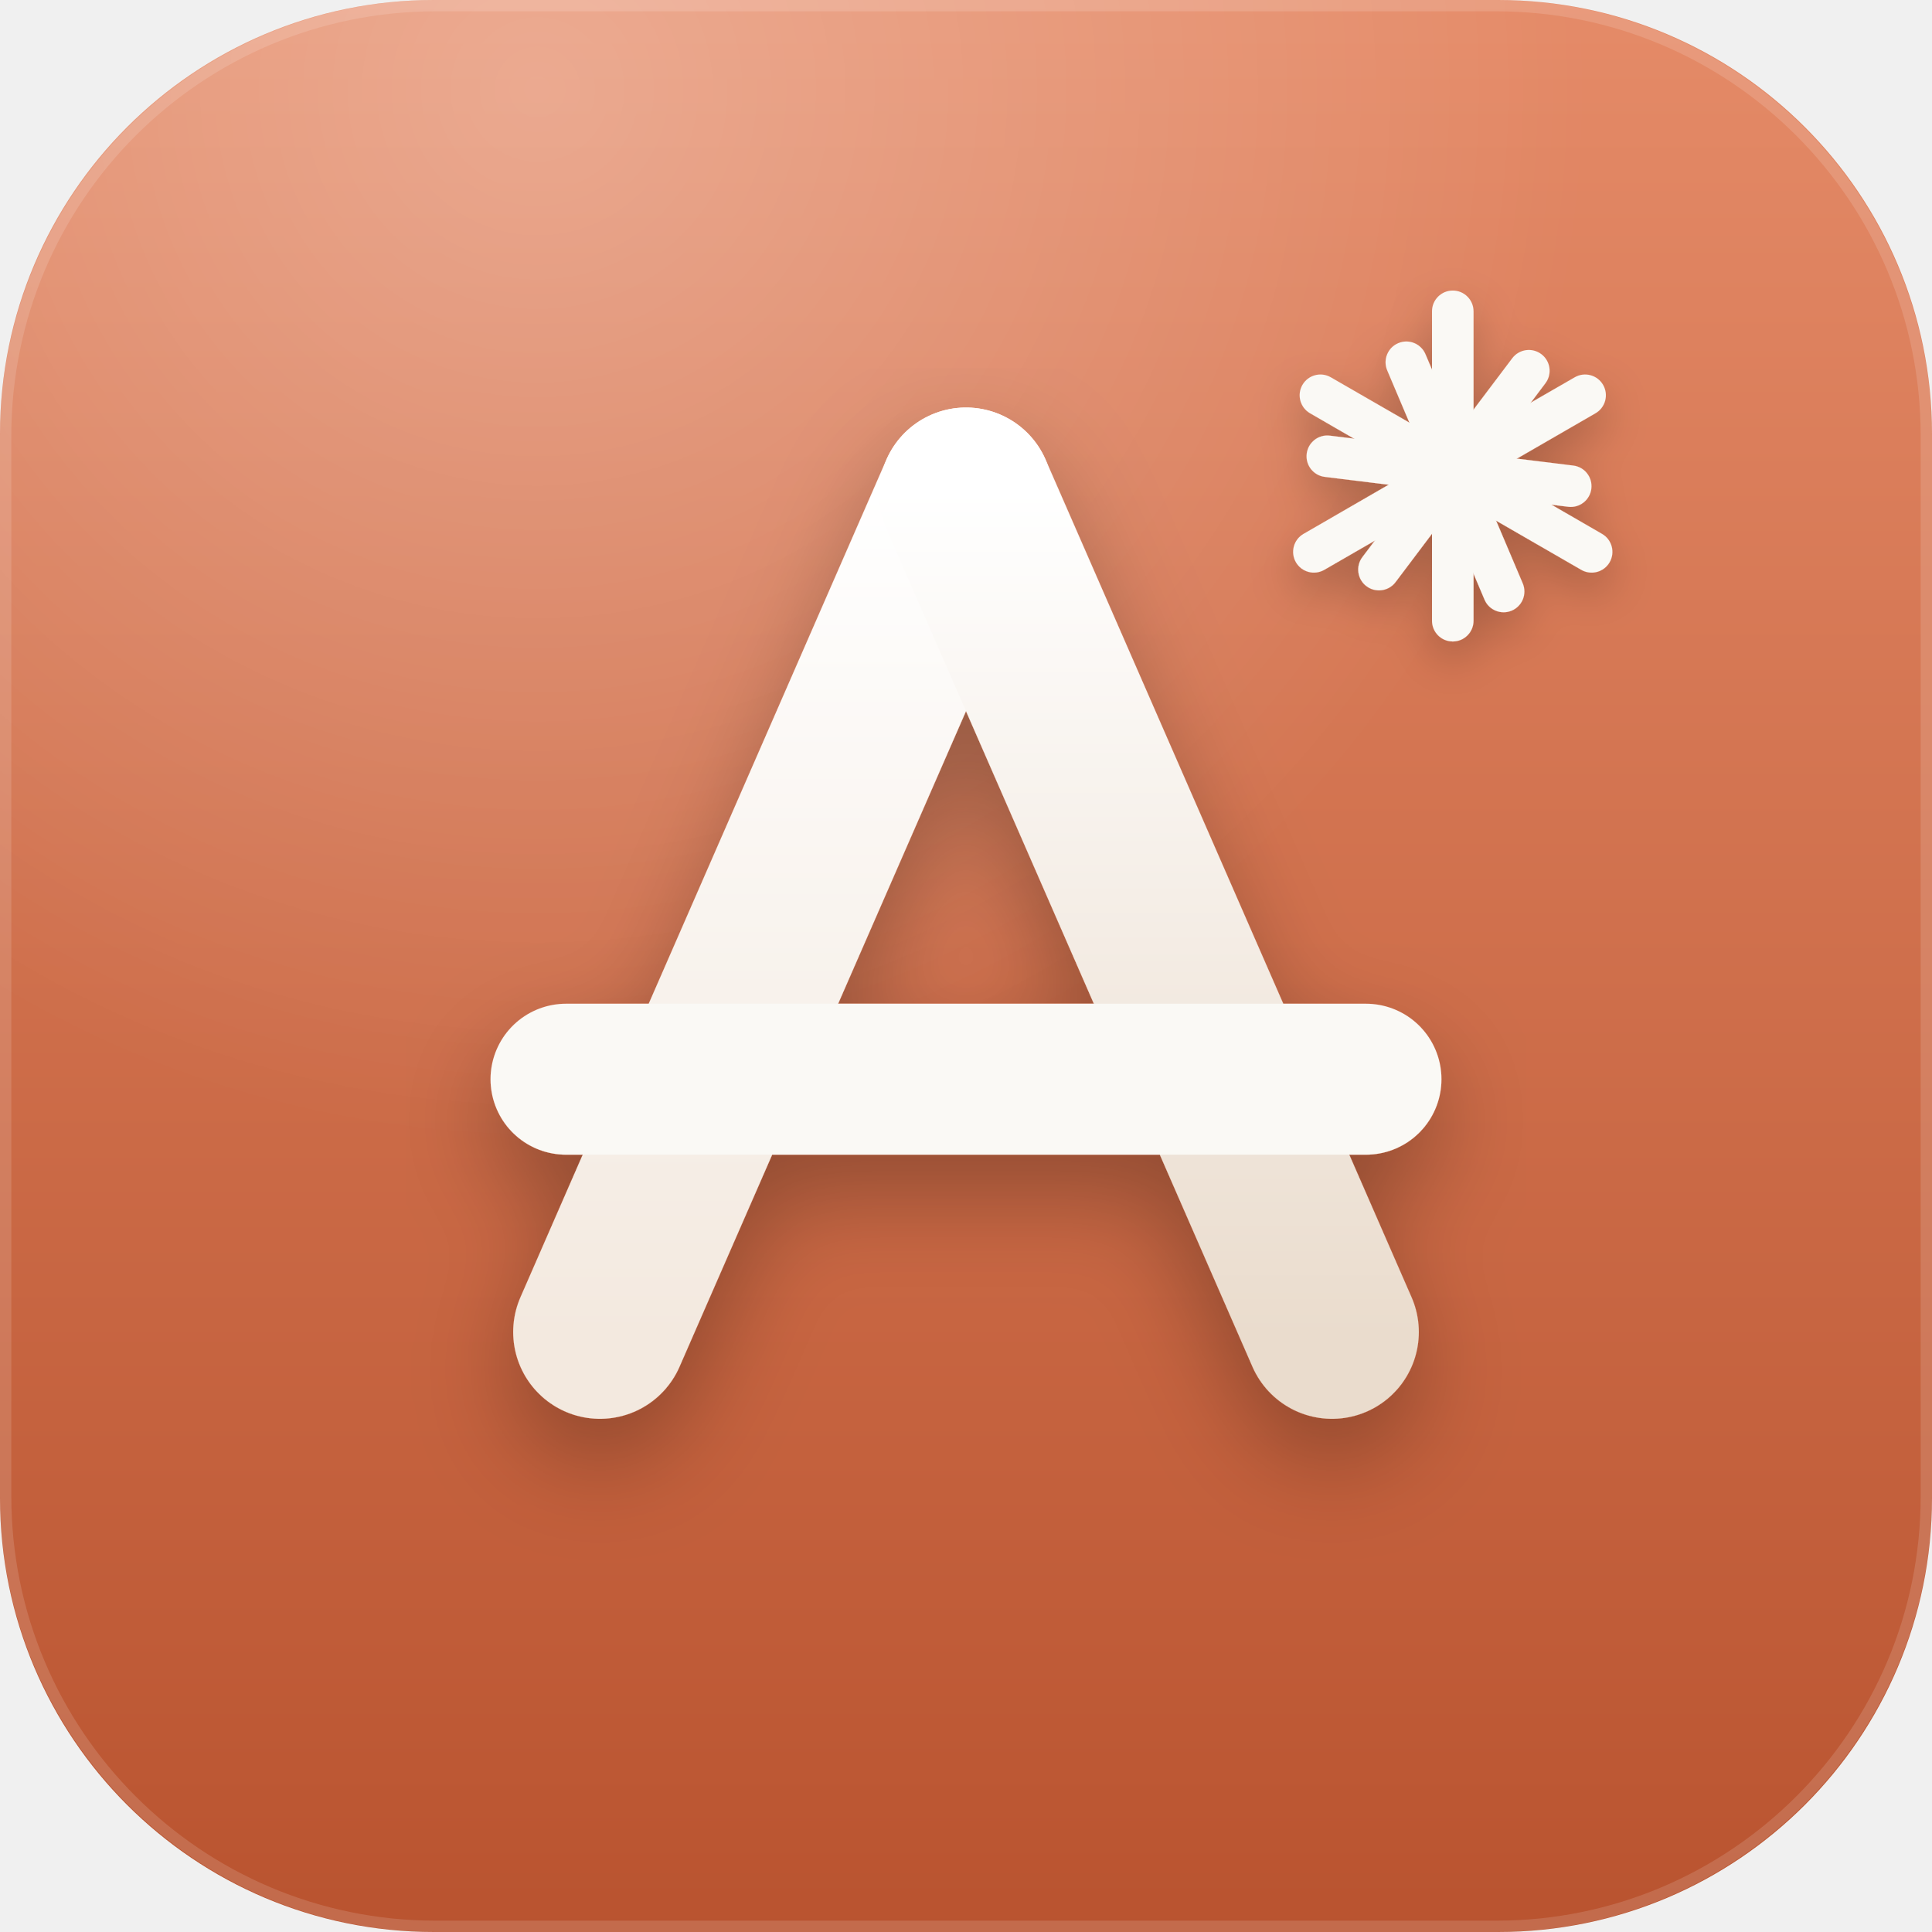
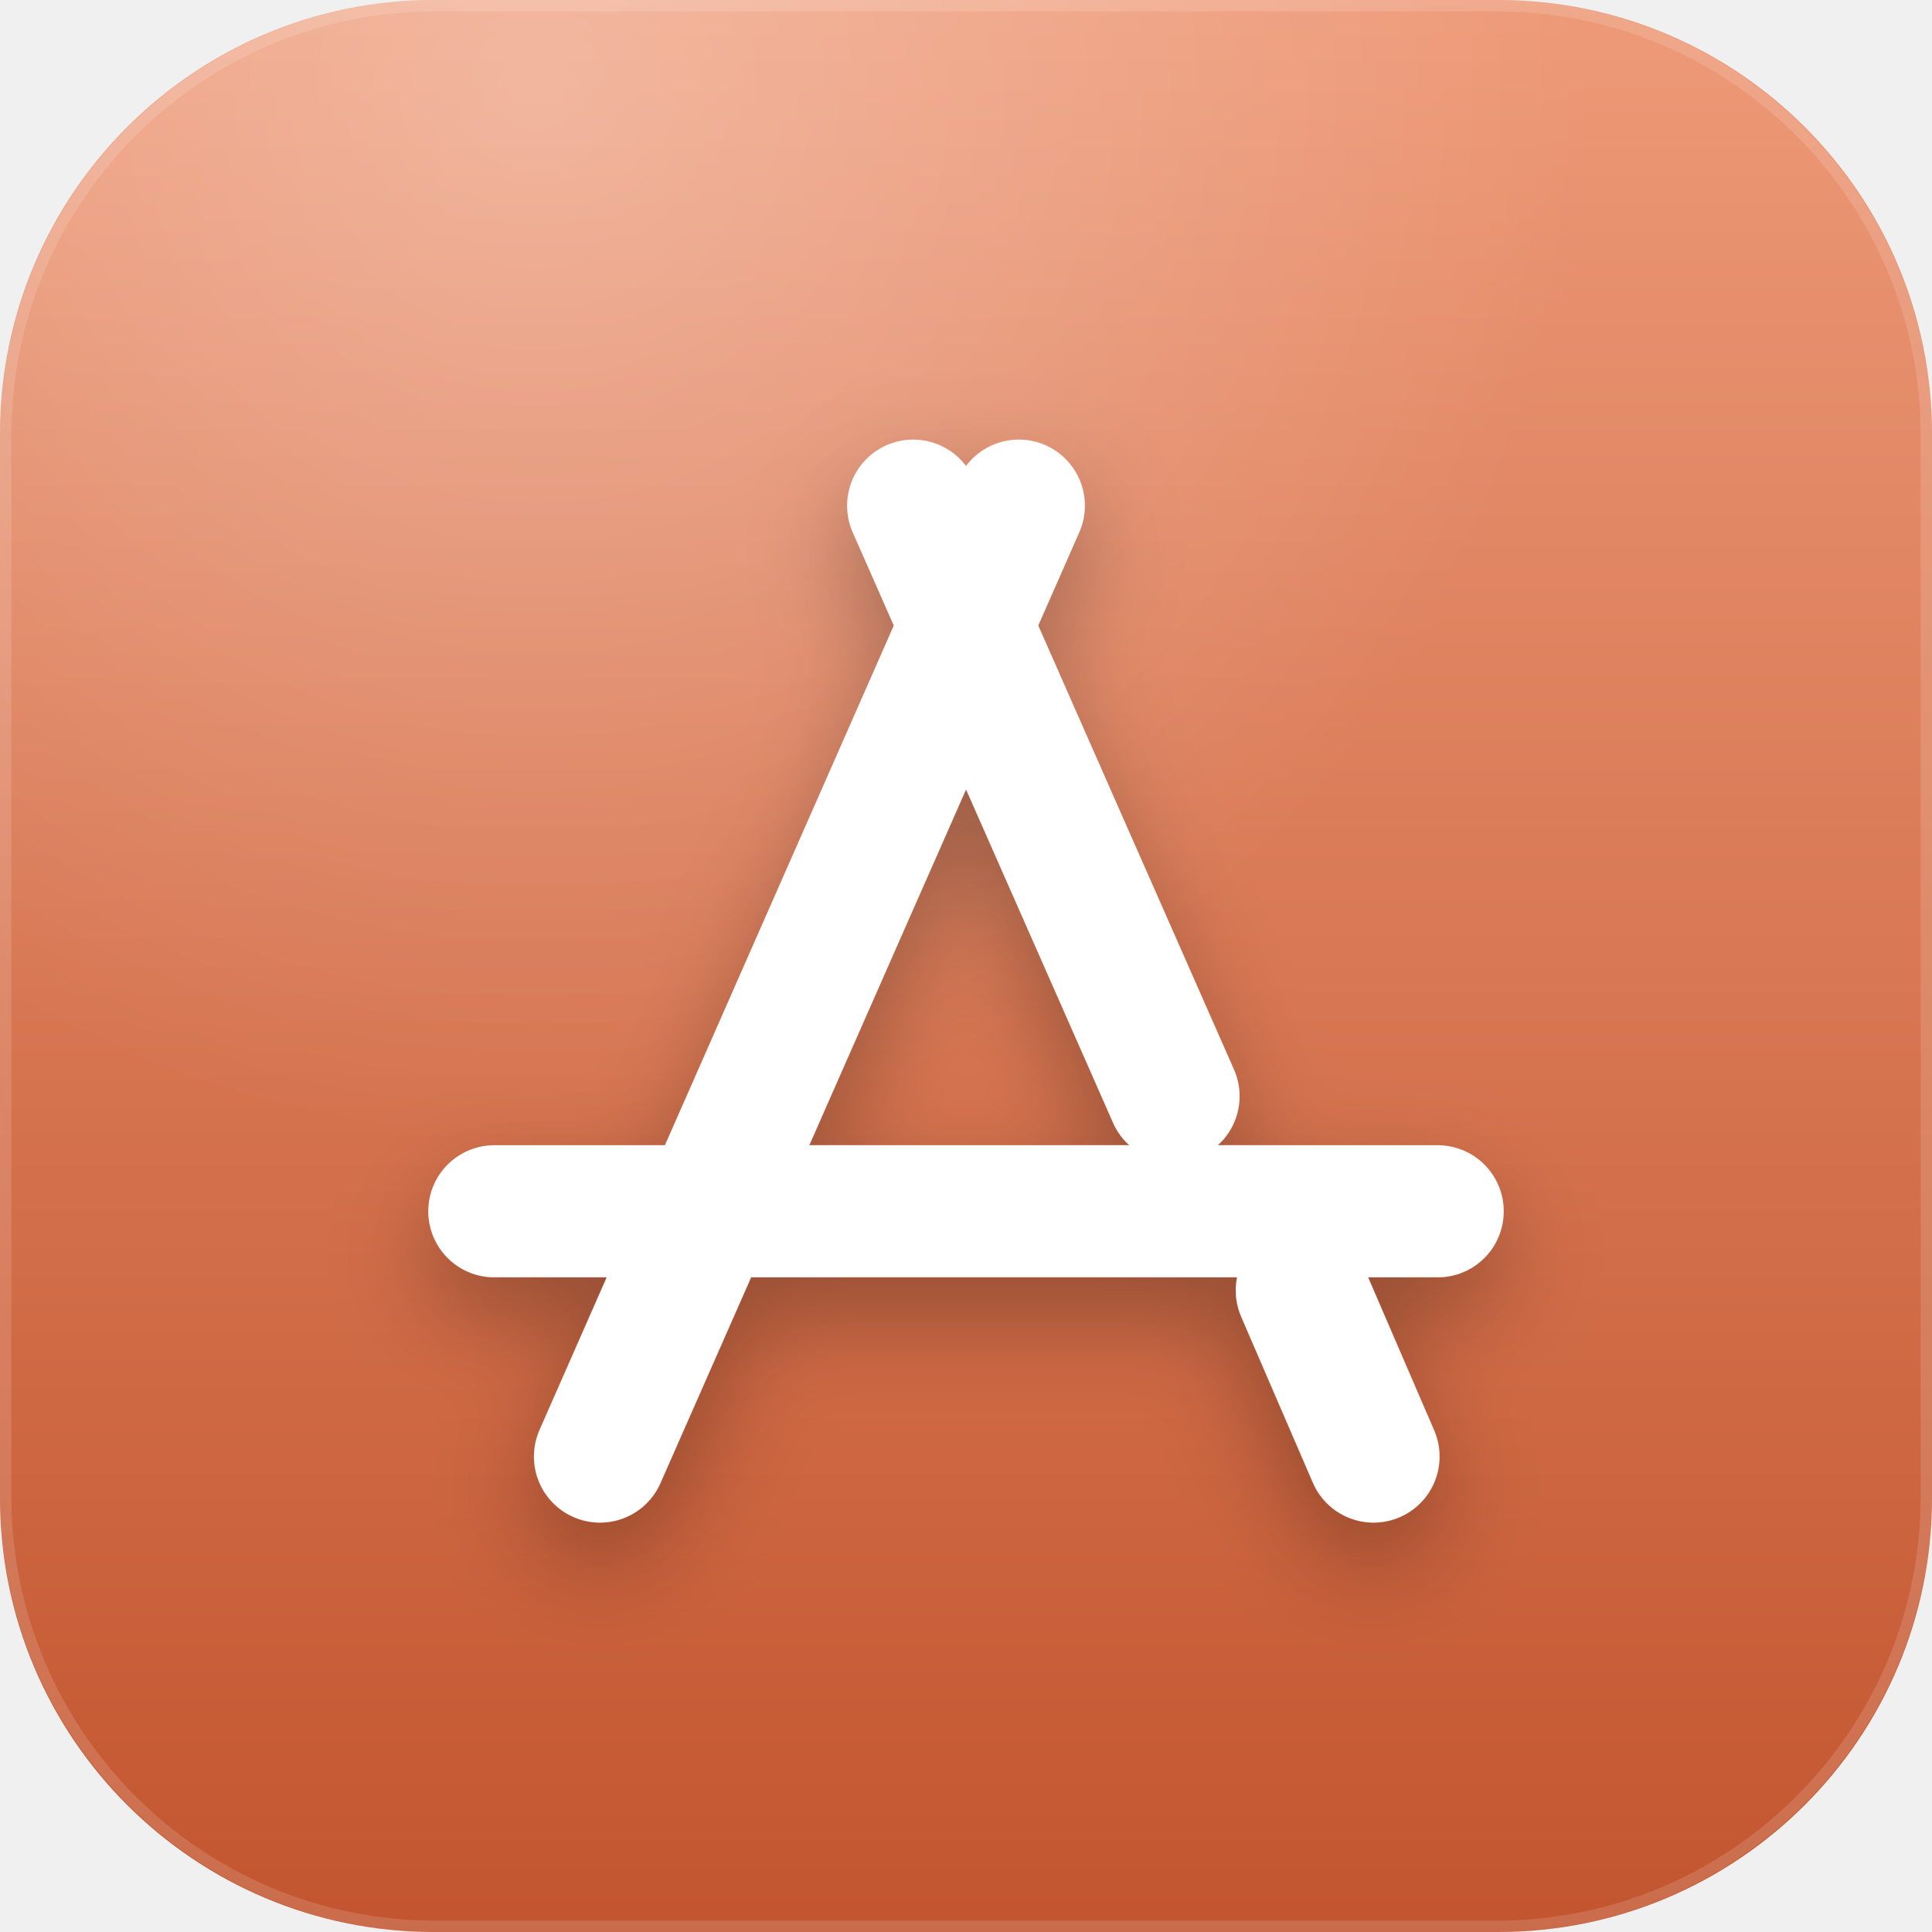
<svg xmlns="http://www.w3.org/2000/svg" viewBox="0 0 1024 1024">
  <defs>
    <linearGradient id="store-bg" x1="0" y1="0" x2="0" y2="1">
-       <stop offset="0" stop-color="#E58B68" />
-       <stop offset="1" stop-color="#B9532F" />
+       <stop offset="0" stop-color="#EE9A78" />
+       <stop offset="1" stop-color="#C2552F" />
    </linearGradient>
    <radialGradient id="store-sh" cx=".28" cy=".05" r=".9">
-       <stop offset="0" stop-color="#fff" stop-opacity="0.28" />
+       <stop offset="0" stop-color="#fff" stop-opacity="0.3" />
      <stop offset=".6" stop-color="#fff" stop-opacity="0" />
    </radialGradient>
    <filter id="store-ds" x="-20%" y="-20%" width="140%" height="150%">
      <feDropShadow dx="0" dy="22" stdDeviation="26" flood-color="#000" flood-opacity=".28" />
    </filter>
    <filter id="store-ds2" x="-20%" y="-20%" width="140%" height="150%">
      <feDropShadow dx="0" dy="10" stdDeviation="12" flood-color="#000" flood-opacity=".22" />
    </filter>
-     <linearGradient id="store-stA" x1="0" y1="0" x2="0" y2="1">
-       <stop offset="0" stop-color="#FFFFFF" />
-       <stop offset="1" stop-color="#F3E9DF" />
-     </linearGradient>
-     <linearGradient id="store-stB" x1="0" y1="0" x2="0" y2="1">
-       <stop offset="0" stop-color="#FFFFFF" />
-       <stop offset="1" stop-color="#EADCCD" />
-     </linearGradient>
  </defs>
  <rect width="1024" height="1024" rx="230" fill="url(#store-bg)" />
  <rect width="1024" height="1024" rx="230" fill="url(#store-sh)" />
-   <g filter="url(#store-ds)" stroke-linecap="round" fill="none">
-     <path d="M512 262L318 706" stroke="url(#store-stA)" stroke-width="92" />
-     <path d="M512 262L706 706" stroke="url(#store-stB)" stroke-width="92" />
-     <path d="M300 572H724" stroke="#FAF9F5" stroke-width="80" />
-   </g>
-   <g filter="url(#store-ds2)" transform="translate(770 250)">
-     <rect x="-11" y="-96" width="22" height="78" rx="11" fill="#FAF9F5" transform="rotate(0)" />
-     <rect x="-11" y="-78" width="22" height="60" rx="11" fill="#FAF9F5" transform="rotate(37)" />
-     <rect x="-11" y="-92" width="22" height="74" rx="11" fill="#FAF9F5" transform="rotate(60)" />
-     <rect x="-11" y="-74" width="22" height="56" rx="11" fill="#FAF9F5" transform="rotate(97)" />
-     <rect x="-11" y="-96" width="22" height="78" rx="11" fill="#FAF9F5" transform="rotate(120)" />
-     <rect x="-11" y="-80" width="22" height="62" rx="11" fill="#FAF9F5" transform="rotate(157)" />
-     <rect x="-11" y="-90" width="22" height="72" rx="11" fill="#FAF9F5" transform="rotate(180)" />
-     <rect x="-11" y="-76" width="22" height="58" rx="11" fill="#FAF9F5" transform="rotate(217)" />
-     <rect x="-11" y="-96" width="22" height="78" rx="11" fill="#FAF9F5" transform="rotate(240)" />
-     <rect x="-11" y="-78" width="22" height="60" rx="11" fill="#FAF9F5" transform="rotate(277)" />
-     <rect x="-11" y="-92" width="22" height="74" rx="11" fill="#FAF9F5" transform="rotate(300)" />
-     <rect x="-11" y="-74" width="22" height="56" rx="11" fill="#FAF9F5" transform="rotate(337)" />
-     <circle r="26" fill="#FAF9F5" />
+   <g filter="url(#store-ds)" stroke="#FFFFFF" stroke-linecap="round" fill="none" stroke-width="70">
+     <path d="M318 772L540 268" />
+     <path d="M484 268L622 581" />
+     <path d="M690 684L728 772" />
+     <path d="M262 642H762" />
  </g>
  <rect x="3" y="3" width="1018" height="1018" rx="228" fill="none" stroke="#fff" stroke-opacity=".14" stroke-width="6" />
</svg>
